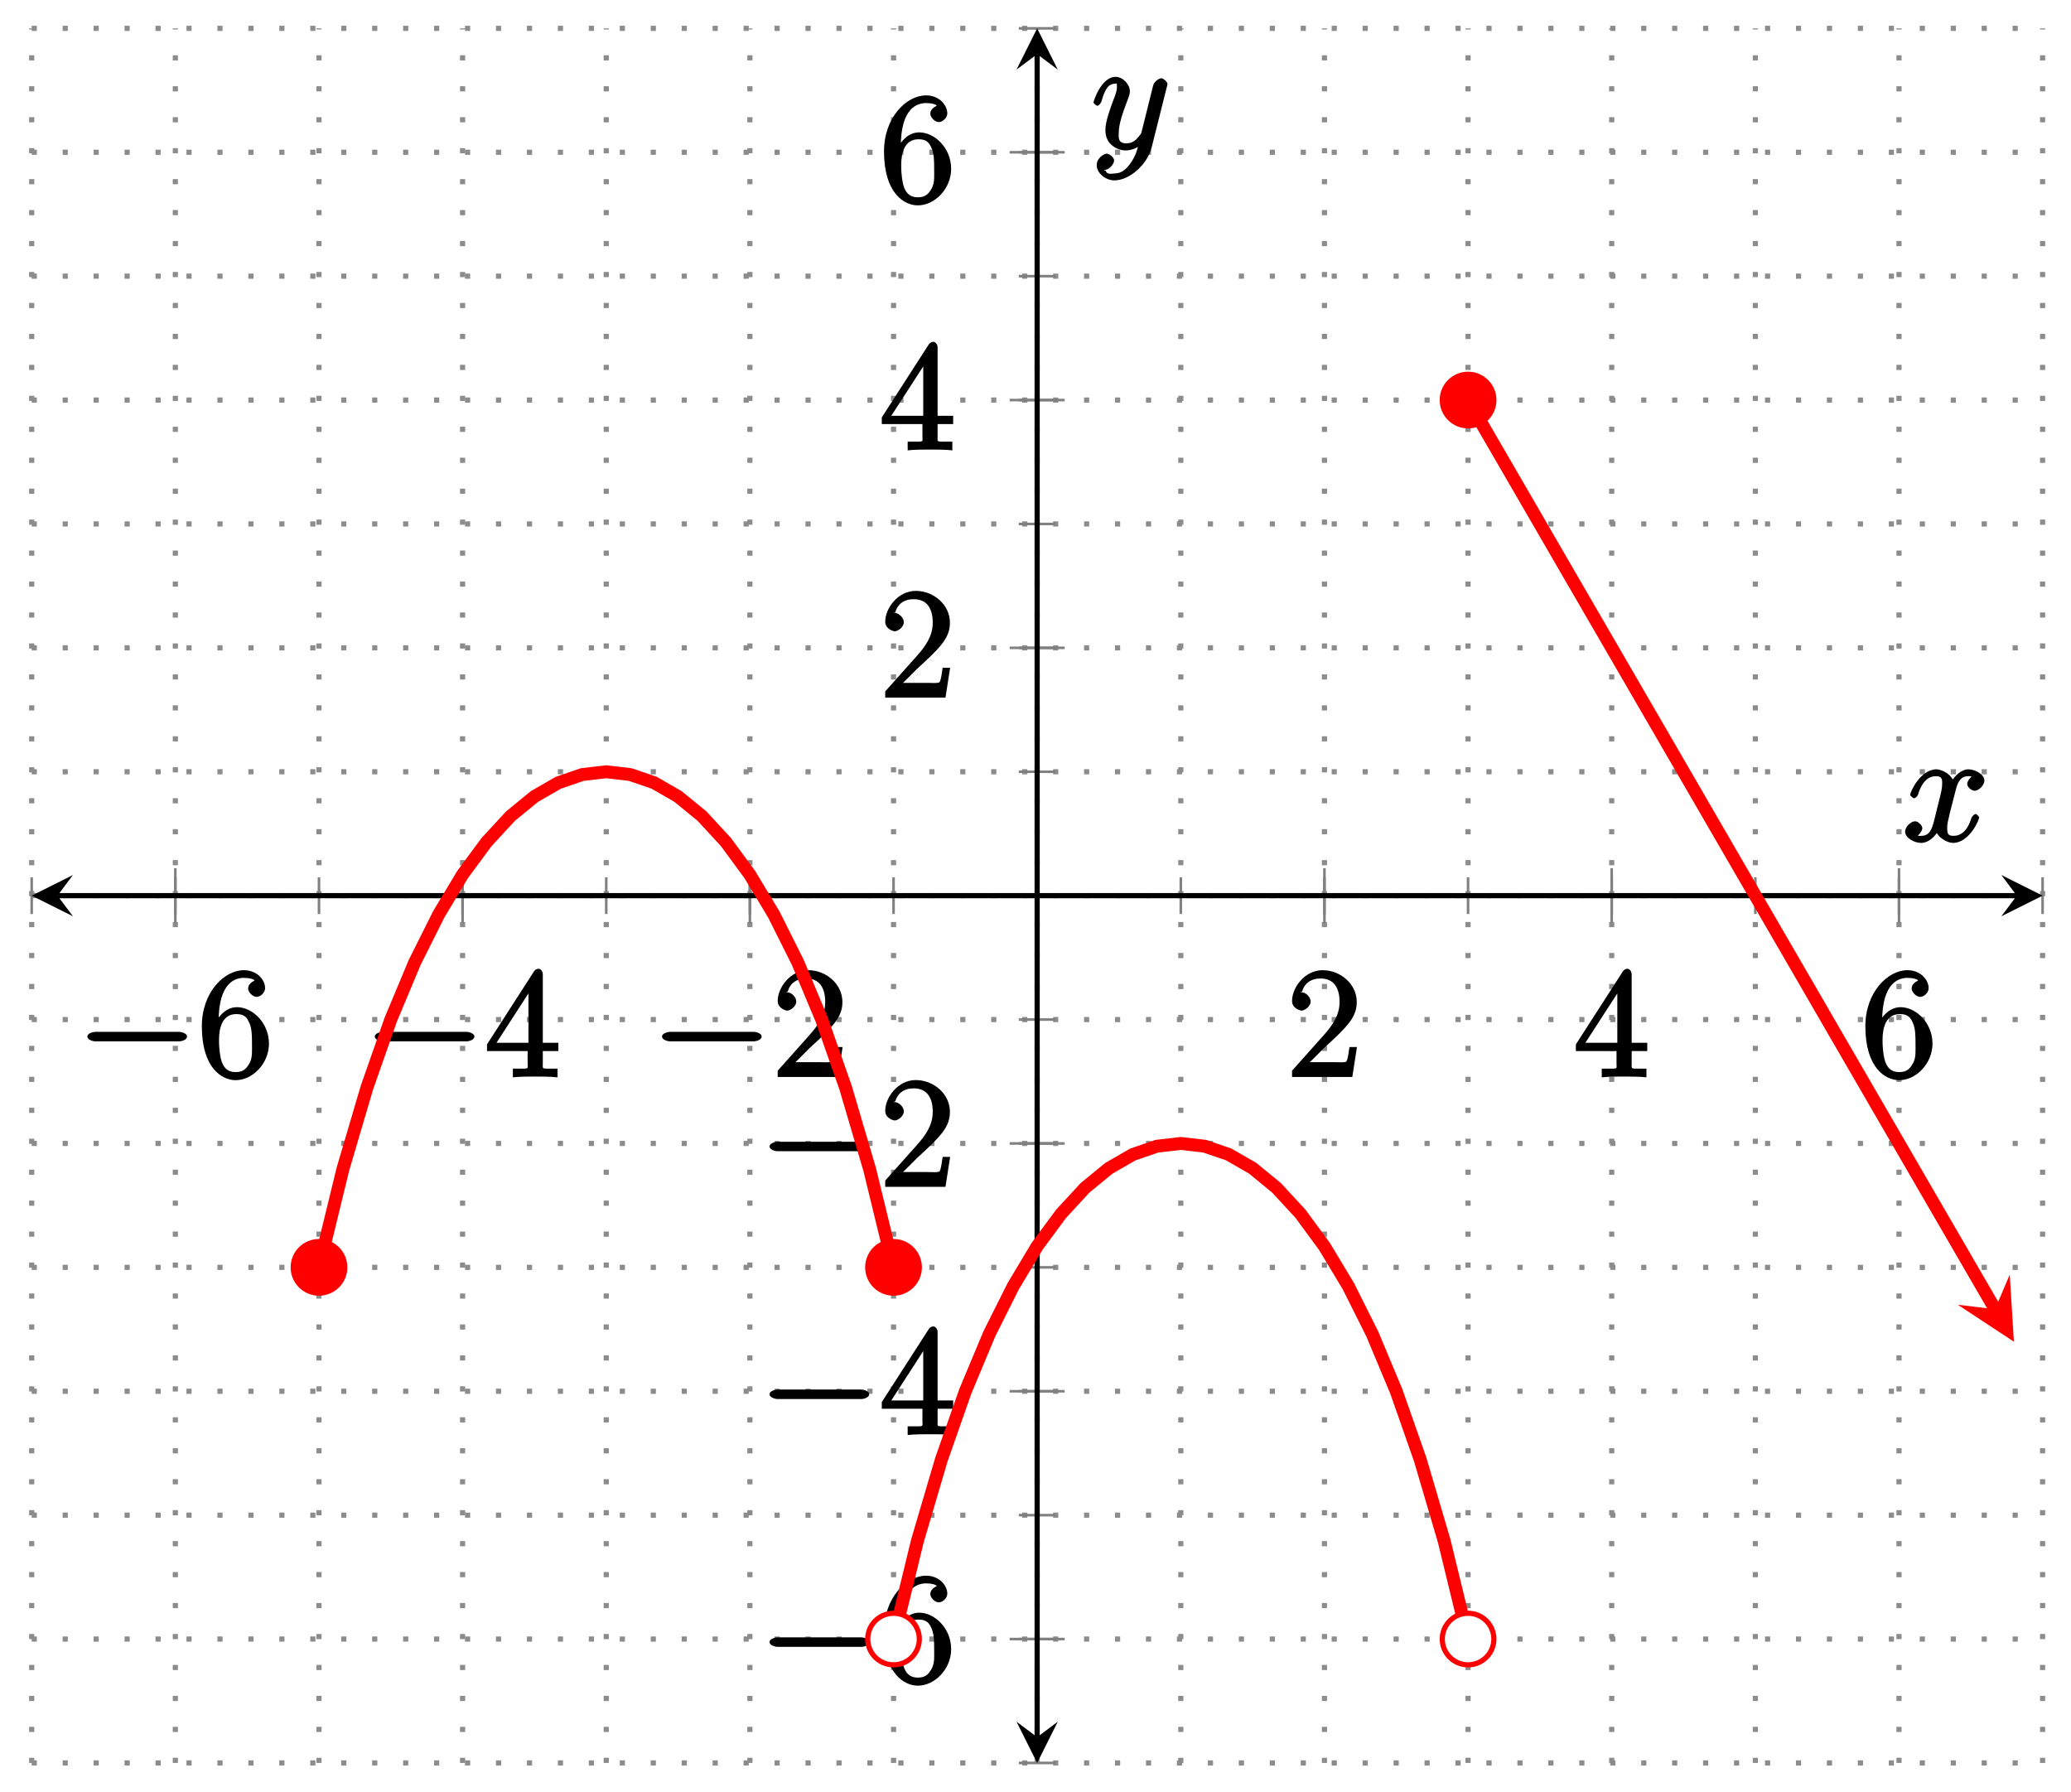
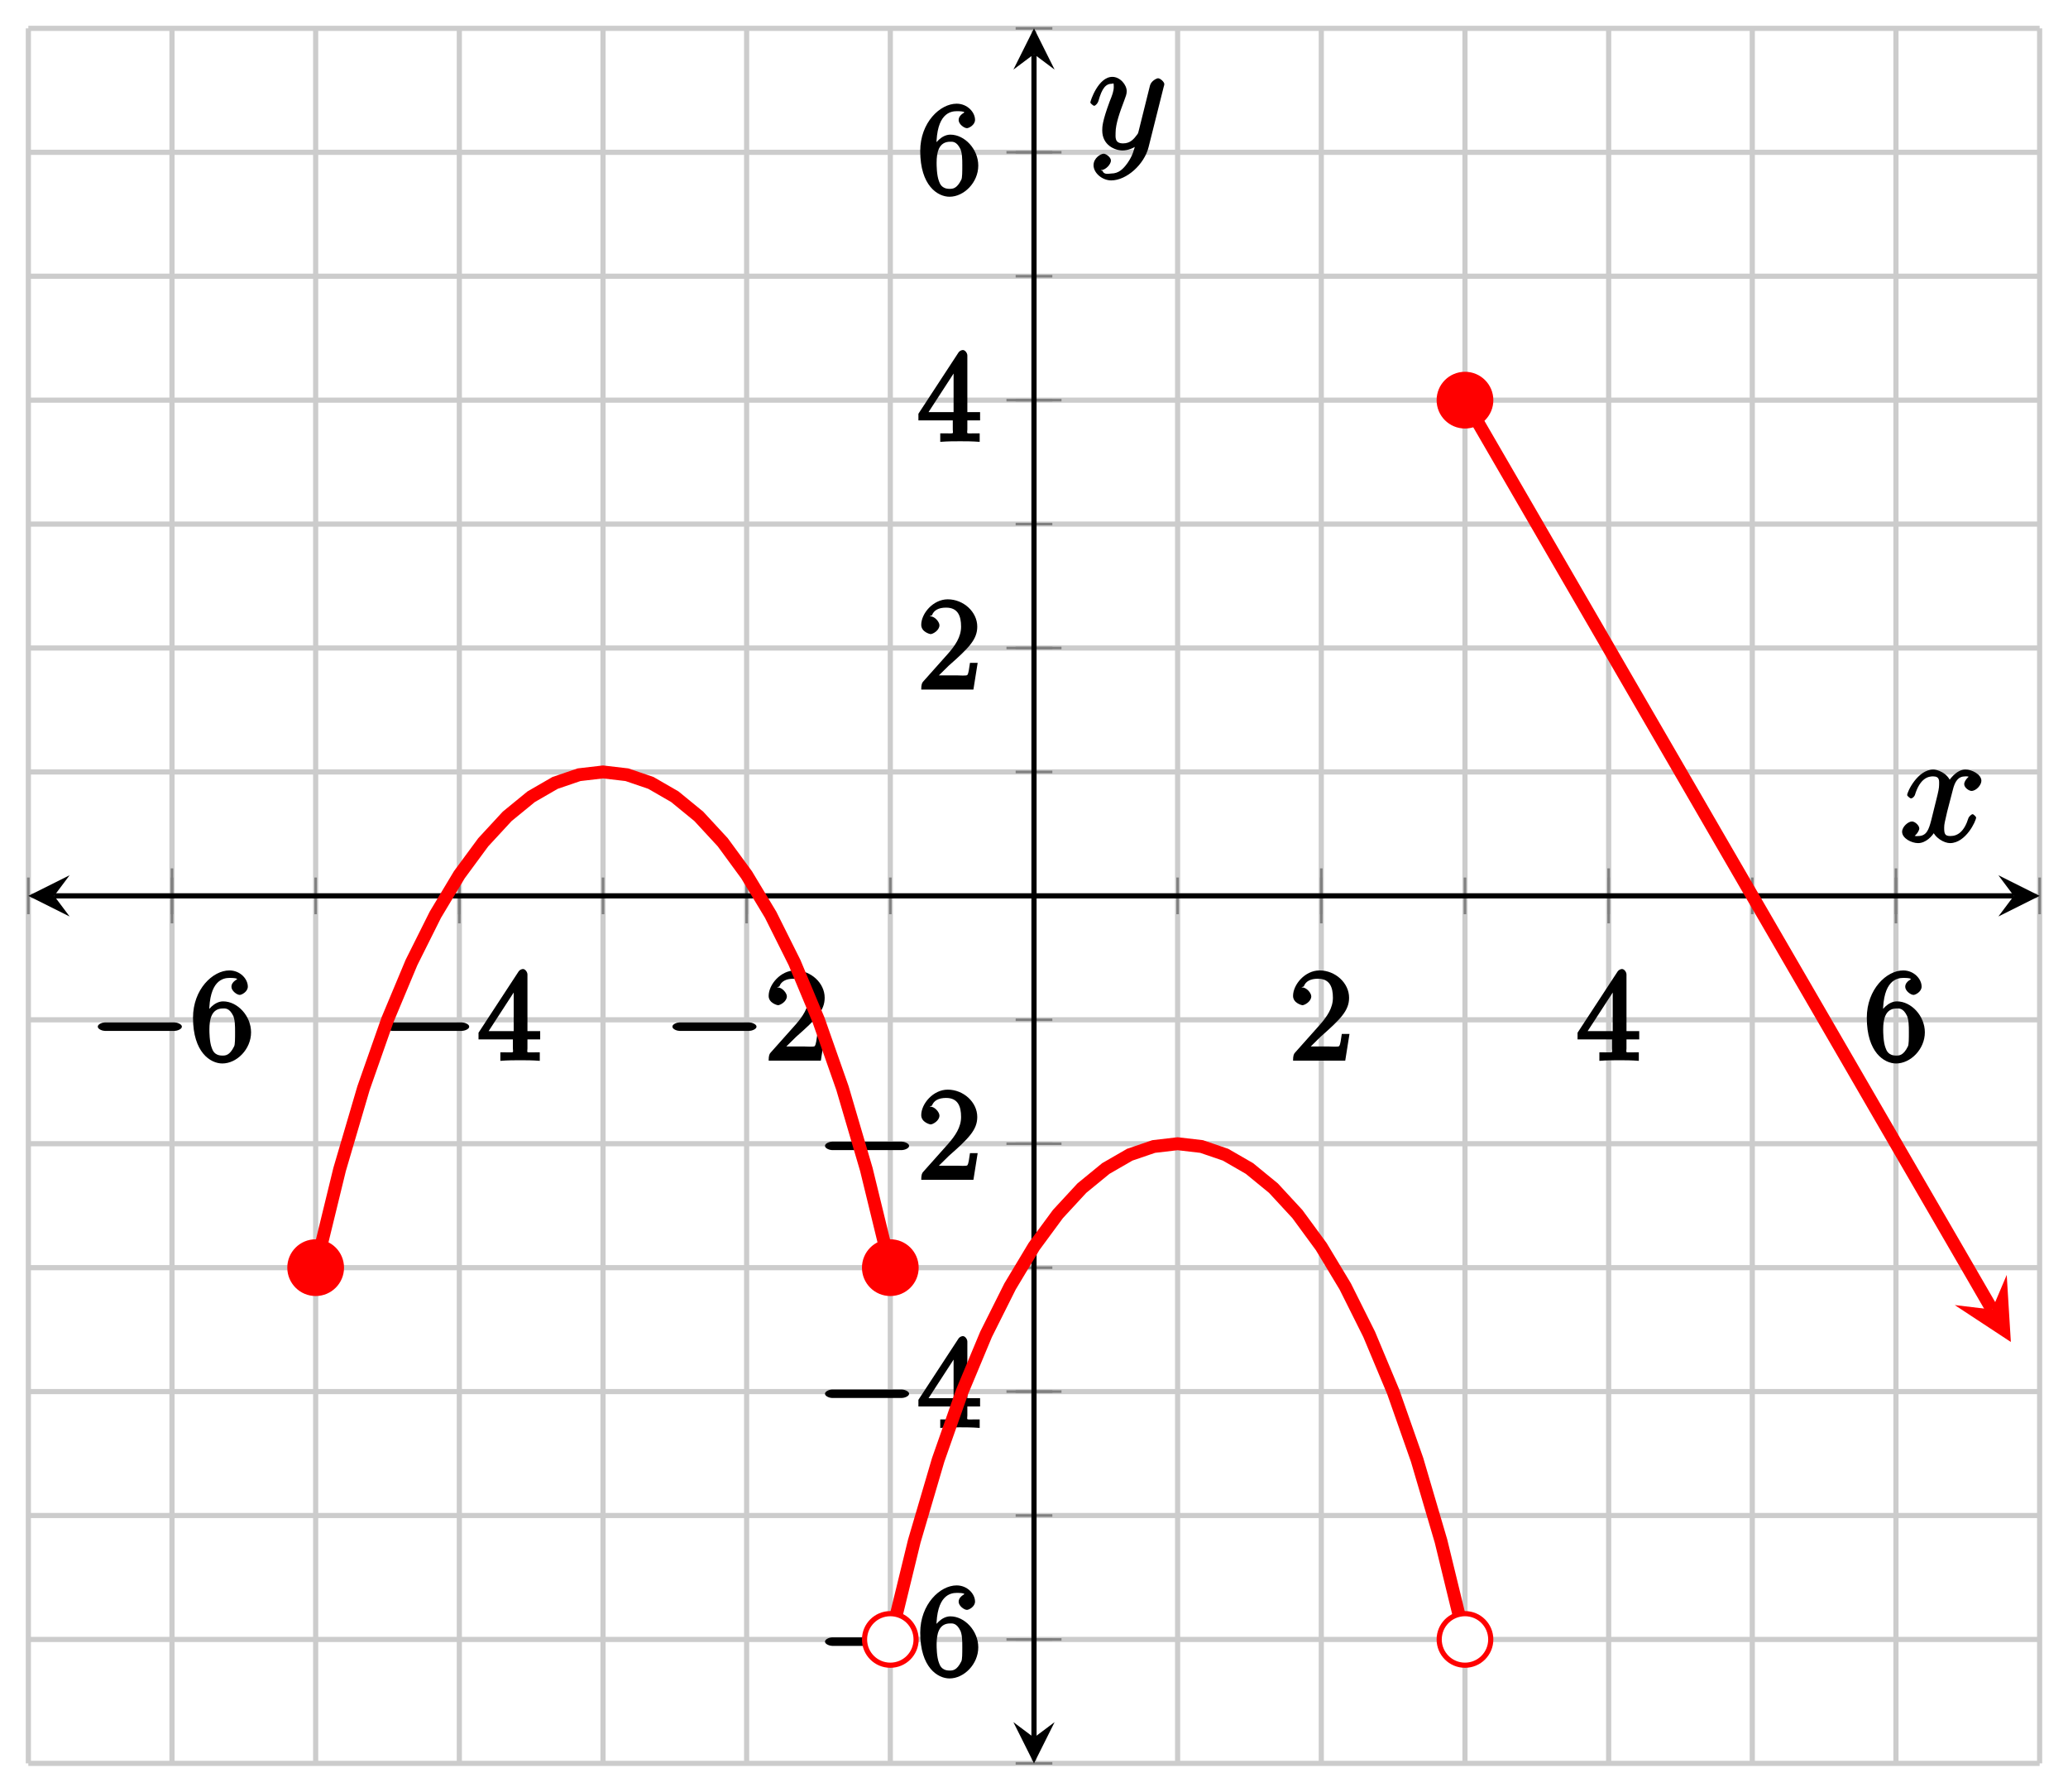
- <svg xmlns="http://www.w3.org/2000/svg" xmlns:xlink="http://www.w3.org/1999/xlink" width="160.05pt" height="138.42pt" viewBox="0 0 160.05 138.42" version="1.1">
+ <svg xmlns="http://www.w3.org/2000/svg" xmlns:xlink="http://www.w3.org/1999/xlink" width="159.79pt" height="138.42pt" viewBox="0 0 159.79 138.42" version="1.1">
  <defs>
    <g>
      <symbol overflow="visible" id="glyph0-0">
        <path style="stroke:none;" d="" />
      </symbol>
      <symbol overflow="visible" id="glyph0-1">
-         <path style="stroke:none;" d="M 7.875 -2.75 C 8.078 -2.75 8.484 -2.875 8.484 -3.125 C 8.484 -3.359 8.078 -3.484 7.875 -3.484 L 1.406 -3.484 C 1.203 -3.484 0.781 -3.359 0.781 -3.125 C 0.781 -2.875 1.203 -2.75 1.406 -2.75 Z M 7.875 -2.75 " />
+         <path style="stroke:none;" d="M 6.562 -2.297 C 6.734 -2.297 7.125 -2.422 7.125 -2.625 C 7.125 -2.828 6.734 -2.953 6.562 -2.953 L 1.172 -2.953 C 1 -2.953 0.625 -2.828 0.625 -2.625 C 0.625 -2.422 1 -2.297 1.172 -2.297 Z M 6.562 -2.297 " />
      </symbol>
      <symbol overflow="visible" id="glyph1-0">
        <path style="stroke:none;" d="" />
      </symbol>
      <symbol overflow="visible" id="glyph1-1">
-         <path style="stroke:none;" d="M 1.625 -4.297 C 1.625 -7.328 2.938 -7.656 3.578 -7.656 C 4.016 -7.656 4.328 -7.562 4.391 -7.469 C 4.531 -7.469 3.906 -7.312 3.906 -6.828 C 3.906 -6.562 4.25 -6.188 4.562 -6.188 C 4.859 -6.188 5.219 -6.516 5.219 -6.859 C 5.219 -7.484 4.609 -8.25 3.578 -8.25 C 2.062 -8.25 0.328 -6.547 0.328 -3.922 C 0.328 -0.641 1.922 0.25 2.938 0.25 C 4.25 0.25 5.516 -1.031 5.516 -2.578 C 5.516 -4.172 4.25 -5.391 3.047 -5.391 C 1.984 -5.391 1.422 -4.312 1.297 -3.984 L 1.625 -3.984 Z M 2.938 -0.375 C 2.188 -0.375 1.984 -0.891 1.875 -1.141 C 1.766 -1.453 1.656 -2.031 1.656 -2.875 C 1.656 -3.812 1.922 -4.859 3 -4.859 C 3.656 -4.859 3.844 -4.547 4.016 -4.141 C 4.203 -3.703 4.203 -3.109 4.203 -2.594 C 4.203 -1.984 4.25 -1.547 4.031 -1.094 C 3.734 -0.531 3.422 -0.375 2.938 -0.375 Z M 2.938 -0.375 " />
+         <path style="stroke:none;" d="M 1.484 -3.422 L 1.484 -3.672 C 1.484 -6.188 2.547 -6.391 3.062 -6.391 C 3.297 -6.391 3.594 -6.375 3.625 -6.312 C 3.781 -6.312 3.203 -6.156 3.203 -5.703 C 3.203 -5.391 3.625 -5.078 3.844 -5.078 C 4 -5.078 4.469 -5.328 4.469 -5.719 C 4.469 -6.312 3.875 -6.969 3.047 -6.969 C 1.766 -6.969 0.234 -5.516 0.234 -3.312 C 0.234 -0.641 1.578 0.219 2.5 0.219 C 3.609 0.219 4.719 -0.875 4.719 -2.188 C 4.719 -3.453 3.672 -4.578 2.562 -4.578 C 1.891 -4.578 1.328 -3.906 1.141 -3.422 Z M 2.5 -0.391 C 1.875 -0.391 1.75 -0.812 1.688 -0.969 C 1.5 -1.438 1.5 -2.234 1.5 -2.406 C 1.5 -3.188 1.656 -4.031 2.547 -4.031 C 2.719 -4.031 3.047 -4.078 3.344 -3.453 L 3.297 -3.562 C 3.484 -3.203 3.484 -2.688 3.484 -2.203 C 3.484 -1.719 3.484 -1.219 3.406 -1.094 C 3.062 -0.391 2.734 -0.391 2.5 -0.391 Z M 2.5 -0.391 " />
      </symbol>
      <symbol overflow="visible" id="glyph1-2">
-         <path style="stroke:none;" d="M 4.469 -7.922 C 4.469 -8.156 4.312 -8.359 4.141 -8.359 C 4.047 -8.359 3.891 -8.312 3.797 -8.172 L 0.156 -2.516 L 0.156 -2 L 3.297 -2 L 3.297 -1.047 C 3.297 -0.609 3.438 -0.641 2.562 -0.641 L 2.156 -0.641 L 2.156 0.031 C 2.609 -0.031 3.547 -0.031 3.891 -0.031 C 4.219 -0.031 5.172 -0.031 5.609 0.031 L 5.609 -0.641 L 5.219 -0.641 C 4.344 -0.641 4.469 -0.609 4.469 -1.047 L 4.469 -2 L 5.672 -2 L 5.672 -2.641 L 4.469 -2.641 Z M 3.359 -7 L 3.359 -2.641 L 0.891 -2.641 L 3.641 -6.891 Z M 3.359 -7 " />
+         <path style="stroke:none;" d="M 2.75 -1.797 L 2.75 -0.938 C 2.75 -0.578 2.906 -0.641 2.172 -0.641 L 1.781 -0.641 L 1.781 0.016 C 2.375 -0.031 2.891 -0.031 3.312 -0.031 C 3.734 -0.031 4.25 -0.031 4.828 0.016 L 4.828 -0.641 L 4.453 -0.641 C 3.719 -0.641 3.875 -0.578 3.875 -0.938 L 3.875 -1.641 L 4.859 -1.641 L 4.859 -2.281 L 3.875 -2.281 L 3.875 -6.656 C 3.875 -6.844 3.703 -7.078 3.531 -7.078 C 3.453 -7.078 3.297 -7.031 3.203 -6.906 L 0.094 -2.156 L 0.094 -1.641 L 2.75 -1.641 Z M 2.984 -2.281 L 0.875 -2.281 L 3.109 -5.719 L 2.812 -5.828 L 2.812 -2.281 Z M 2.984 -2.281 " />
      </symbol>
      <symbol overflow="visible" id="glyph1-3">
-         <path style="stroke:none;" d="M 5.266 -2.312 L 4.859 -2.312 C 4.797 -1.953 4.75 -1.406 4.625 -1.203 C 4.547 -1.094 3.984 -1.141 3.625 -1.141 L 1.406 -1.141 L 1.516 -0.891 C 1.844 -1.156 2.562 -1.922 2.875 -2.219 C 4.703 -3.891 5.422 -4.609 5.422 -5.797 C 5.422 -7.172 4.172 -8.25 2.781 -8.25 C 1.406 -8.25 0.422 -6.906 0.422 -5.875 C 0.422 -5.266 1.109 -5.125 1.141 -5.125 C 1.406 -5.125 1.859 -5.453 1.859 -5.828 C 1.859 -6.172 1.484 -6.547 1.141 -6.547 C 1.047 -6.547 1.016 -6.547 1.203 -6.609 C 1.359 -7.203 1.859 -7.609 2.625 -7.609 C 3.641 -7.609 4.094 -6.891 4.094 -5.797 C 4.094 -4.781 3.562 -4 2.875 -3.234 L 0.422 -0.484 L 0.422 0 L 5.078 0 L 5.438 -2.312 Z M 5.266 -2.312 " />
+         <path style="stroke:none;" d="M 1.391 -0.812 L 2.438 -1.844 C 4 -3.219 4.641 -3.875 4.641 -4.859 C 4.641 -6 3.578 -6.969 2.359 -6.969 C 1.234 -6.969 0.312 -5.875 0.312 -5 C 0.312 -4.438 1 -4.281 1.031 -4.281 C 1.203 -4.281 1.719 -4.562 1.719 -4.969 C 1.719 -5.219 1.359 -5.656 1.016 -5.656 C 0.938 -5.656 0.922 -5.656 1.141 -5.734 C 1.281 -6.125 1.656 -6.328 2.234 -6.328 C 3.141 -6.328 3.391 -5.688 3.391 -4.859 C 3.391 -4.062 2.938 -3.406 2.391 -2.781 L 0.484 -0.641 C 0.375 -0.531 0.312 -0.406 0.312 0 L 4.344 0 L 4.672 -2.062 L 4.078 -2.062 C 4 -1.594 3.984 -1.281 3.875 -1.125 C 3.812 -1.047 3.281 -1.094 3.062 -1.094 L 1.266 -1.094 Z M 1.391 -0.812 " />
      </symbol>
      <symbol overflow="visible" id="glyph2-0">
        <path style="stroke:none;" d="" />
      </symbol>
      <symbol overflow="visible" id="glyph2-1">
        <path style="stroke:none;" d="M 5.672 -5.172 C 5.281 -5.109 4.969 -4.656 4.969 -4.438 C 4.969 -4.141 5.359 -3.906 5.531 -3.906 C 5.891 -3.906 6.297 -4.359 6.297 -4.688 C 6.297 -5.188 5.562 -5.562 5.062 -5.562 C 4.344 -5.562 3.766 -4.703 3.656 -4.469 L 3.984 -4.469 C 3.703 -5.359 2.812 -5.562 2.594 -5.562 C 1.375 -5.562 0.562 -3.844 0.562 -3.578 C 0.562 -3.531 0.781 -3.328 0.859 -3.328 C 0.953 -3.328 1.094 -3.438 1.156 -3.578 C 1.562 -4.922 2.219 -5.031 2.562 -5.031 C 3.094 -5.031 3.031 -4.672 3.031 -4.391 C 3.031 -4.125 2.969 -3.844 2.828 -3.281 L 2.422 -1.641 C 2.234 -0.922 2.062 -0.422 1.422 -0.422 C 1.359 -0.422 1.172 -0.375 0.922 -0.531 L 0.812 -0.281 C 1.25 -0.359 1.5 -0.859 1.5 -1 C 1.5 -1.25 1.156 -1.547 0.938 -1.547 C 0.641 -1.547 0.172 -1.141 0.172 -0.75 C 0.172 -0.25 0.891 0.125 1.406 0.125 C 1.984 0.125 2.5 -0.375 2.75 -0.859 L 2.469 -0.969 C 2.672 -0.266 3.438 0.125 3.875 0.125 C 5.094 0.125 5.891 -1.594 5.891 -1.859 C 5.891 -1.906 5.688 -2.109 5.625 -2.109 C 5.516 -2.109 5.328 -1.906 5.297 -1.812 C 4.969 -0.75 4.453 -0.422 3.906 -0.422 C 3.484 -0.422 3.422 -0.578 3.422 -1.062 C 3.422 -1.328 3.469 -1.516 3.656 -2.312 L 4.078 -3.938 C 4.25 -4.656 4.5 -5.031 5.062 -5.031 C 5.078 -5.031 5.297 -5.062 5.547 -4.906 Z M 5.672 -5.172 " />
      </symbol>
      <symbol overflow="visible" id="glyph2-2">
        <path style="stroke:none;" d="M 3.031 1.094 C 2.703 1.547 2.359 1.906 1.766 1.906 C 1.625 1.906 1.203 2.031 1.109 1.703 C 0.906 1.641 0.969 1.641 0.984 1.641 C 1.344 1.641 1.75 1.188 1.75 0.906 C 1.75 0.641 1.359 0.375 1.188 0.375 C 0.984 0.375 0.406 0.688 0.406 1.266 C 0.406 1.875 1.094 2.438 1.766 2.438 C 2.969 2.438 4.328 1.188 4.656 -0.125 L 5.828 -4.797 C 5.844 -4.859 5.875 -4.922 5.875 -5 C 5.875 -5.172 5.562 -5.453 5.391 -5.453 C 5.281 -5.453 4.859 -5.25 4.766 -4.891 L 3.891 -1.375 C 3.828 -1.156 3.875 -1.25 3.781 -1.109 C 3.531 -0.781 3.266 -0.422 2.688 -0.422 C 2.016 -0.422 2.109 -0.922 2.109 -1.25 C 2.109 -1.922 2.438 -2.844 2.766 -3.703 C 2.891 -4.047 2.969 -4.219 2.969 -4.453 C 2.969 -4.953 2.453 -5.562 1.859 -5.562 C 0.766 -5.562 0.156 -3.688 0.156 -3.578 C 0.156 -3.531 0.375 -3.328 0.453 -3.328 C 0.562 -3.328 0.734 -3.531 0.781 -3.688 C 1.062 -4.703 1.359 -5.031 1.828 -5.031 C 1.938 -5.031 1.969 -5.172 1.969 -4.781 C 1.969 -4.469 1.844 -4.125 1.656 -3.672 C 1.078 -2.109 1.078 -1.703 1.078 -1.422 C 1.078 -0.281 2.062 0.125 2.656 0.125 C 3 0.125 3.531 -0.031 3.844 -0.344 L 3.688 -0.516 C 3.516 0.141 3.438 0.5 3.031 1.094 Z M 3.031 1.094 " />
      </symbol>
    </g>
    <clipPath id="clip1">
      <path d="M 54 74 L 128 74 L 128 136.23 L 54 136.23 Z M 54 74 " />
    </clipPath>
    <clipPath id="clip2">
-       <path d="M 99 16 L 157.855 16 L 157.855 116 L 99 116 Z M 99 16 " />
+       <path d="M 99 16 L 157.598 16 L 157.598 116 L 99 116 Z M 99 16 " />
    </clipPath>
  </defs>
  <g id="surface1">
-     <path style="fill:none;stroke-width:0.399;stroke-linecap:butt;stroke-linejoin:miter;stroke:rgb(54.999%,54.999%,54.999%);stroke-opacity:1;stroke-dasharray:0.399,1.993;stroke-miterlimit:10;" d="M -0.001 -0 L -0.001 134.039 M 11.101 -0 L 11.101 134.039 M 22.202 -0 L 22.202 134.039 M 33.3 -0 L 33.3 134.039 M 44.402 -0 L 44.402 134.039 M 55.503 -0 L 55.503 134.039 M 66.605 -0 L 66.605 134.039 M 77.702 -0 L 77.702 134.039 M 88.804 -0 L 88.804 134.039 M 99.905 -0 L 99.905 134.039 M 111.003 -0 L 111.003 134.039 M 122.105 -0 L 122.105 134.039 M 133.206 -0 L 133.206 134.039 M 144.308 -0 L 144.308 134.039 M 155.405 -0 L 155.405 134.039 " transform="matrix(1,0,0,-1,2.45,136.23)" />
-     <path style="fill:none;stroke-width:0.399;stroke-linecap:butt;stroke-linejoin:miter;stroke:rgb(54.999%,54.999%,54.999%);stroke-opacity:1;stroke-dasharray:0.399,1.993;stroke-miterlimit:10;" d="M -0.001 -0 L 155.405 -0 M -0.001 9.574 L 155.405 9.574 M -0.001 19.148 L 155.405 19.148 M -0.001 28.722 L 155.405 28.722 M -0.001 38.296 L 155.405 38.296 M -0.001 47.871 L 155.405 47.871 M -0.001 57.445 L 155.405 57.445 M -0.001 67.019 L 155.405 67.019 M -0.001 76.593 L 155.405 76.593 M -0.001 86.168 L 155.405 86.168 M -0.001 95.742 L 155.405 95.742 M -0.001 105.316 L 155.405 105.316 M -0.001 114.89 L 155.405 114.89 M -0.001 124.464 L 155.405 124.464 M -0.001 134.039 L 155.405 134.039 " transform="matrix(1,0,0,-1,2.45,136.23)" />
-     <path style="fill:none;stroke-width:0.199;stroke-linecap:butt;stroke-linejoin:miter;stroke:rgb(50%,50%,50%);stroke-opacity:1;stroke-miterlimit:10;" d="M -0.001 65.601 L -0.001 68.437 M 11.101 65.601 L 11.101 68.437 M 22.202 65.601 L 22.202 68.437 M 33.3 65.601 L 33.3 68.437 M 44.402 65.601 L 44.402 68.437 M 55.503 65.601 L 55.503 68.437 M 66.605 65.601 L 66.605 68.437 M 77.702 65.601 L 77.702 68.437 M 88.804 65.601 L 88.804 68.437 M 99.905 65.601 L 99.905 68.437 M 111.003 65.601 L 111.003 68.437 M 122.105 65.601 L 122.105 68.437 M 133.206 65.601 L 133.206 68.437 M 144.308 65.601 L 144.308 68.437 M 155.405 65.601 L 155.405 68.437 " transform="matrix(1,0,0,-1,2.45,136.23)" />
-     <path style="fill:none;stroke-width:0.199;stroke-linecap:butt;stroke-linejoin:miter;stroke:rgb(50%,50%,50%);stroke-opacity:1;stroke-miterlimit:10;" d="M 11.101 64.894 L 11.101 69.144 M 33.3 64.894 L 33.3 69.144 M 55.503 64.894 L 55.503 69.144 M 99.905 64.894 L 99.905 69.144 M 122.105 64.894 L 122.105 69.144 M 144.308 64.894 L 144.308 69.144 " transform="matrix(1,0,0,-1,2.45,136.23)" />
-     <path style="fill:none;stroke-width:0.199;stroke-linecap:butt;stroke-linejoin:miter;stroke:rgb(50%,50%,50%);stroke-opacity:1;stroke-miterlimit:10;" d="M 76.284 -0 L 79.12 -0 M 76.284 9.574 L 79.12 9.574 M 76.284 19.148 L 79.12 19.148 M 76.284 28.722 L 79.12 28.722 M 76.284 38.296 L 79.12 38.296 M 76.284 47.871 L 79.12 47.871 M 76.284 57.445 L 79.12 57.445 M 76.284 67.019 L 79.12 67.019 M 76.284 76.593 L 79.12 76.593 M 76.284 86.168 L 79.12 86.168 M 76.284 95.742 L 79.12 95.742 M 76.284 105.316 L 79.12 105.316 M 76.284 114.89 L 79.12 114.89 M 76.284 124.464 L 79.12 124.464 M 76.284 134.039 L 79.12 134.039 " transform="matrix(1,0,0,-1,2.45,136.23)" />
-     <path style="fill:none;stroke-width:0.199;stroke-linecap:butt;stroke-linejoin:miter;stroke:rgb(50%,50%,50%);stroke-opacity:1;stroke-miterlimit:10;" d="M 75.577 9.574 L 79.831 9.574 M 75.577 28.722 L 79.831 28.722 M 75.577 47.871 L 79.831 47.871 M 75.577 86.168 L 79.831 86.168 M 75.577 105.316 L 79.831 105.316 M 75.577 124.464 L 79.831 124.464 " transform="matrix(1,0,0,-1,2.45,136.23)" />
-     <path style="fill:none;stroke-width:0.399;stroke-linecap:butt;stroke-linejoin:miter;stroke:rgb(0%,0%,0%);stroke-opacity:1;stroke-miterlimit:10;" d="M 1.991 67.019 L 153.413 67.019 " transform="matrix(1,0,0,-1,2.45,136.23)" />
-     <path style=" stroke:none;fill-rule:nonzero;fill:rgb(0%,0%,0%);fill-opacity:1;" d="M 2.449 69.211 L 5.637 70.805 L 4.441 69.211 L 5.637 67.617 " />
-     <path style=" stroke:none;fill-rule:nonzero;fill:rgb(0%,0%,0%);fill-opacity:1;" d="M 157.855 69.211 L 154.668 67.617 L 155.863 69.211 L 154.668 70.805 " />
-     <path style="fill:none;stroke-width:0.399;stroke-linecap:butt;stroke-linejoin:miter;stroke:rgb(0%,0%,0%);stroke-opacity:1;stroke-miterlimit:10;" d="M 77.702 1.992 L 77.702 132.046 " transform="matrix(1,0,0,-1,2.45,136.23)" />
-     <path style=" stroke:none;fill-rule:nonzero;fill:rgb(0%,0%,0%);fill-opacity:1;" d="M 80.152 136.23 L 81.746 133.043 L 80.152 134.238 L 78.559 133.043 " />
-     <path style=" stroke:none;fill-rule:nonzero;fill:rgb(0%,0%,0%);fill-opacity:1;" d="M 80.152 2.191 L 78.559 5.379 L 80.152 4.184 L 81.746 5.379 " />
+     <path style="fill:none;stroke-width:0.399;stroke-linecap:butt;stroke-linejoin:miter;stroke:rgb(79.999%,79.999%,79.999%);stroke-opacity:1;stroke-miterlimit:10;" d="M 0.001 -0 L 0.001 134.039 M 11.099 -0 L 11.099 134.039 M 22.201 -0 L 22.201 134.039 M 33.302 -0 L 33.302 134.039 M 44.404 -0 L 44.404 134.039 M 55.501 -0 L 55.501 134.039 M 66.603 -0 L 66.603 134.039 M 77.705 -0 L 77.705 134.039 M 88.802 -0 L 88.802 134.039 M 99.904 -0 L 99.904 134.039 M 111.005 -0 L 111.005 134.039 M 122.107 -0 L 122.107 134.039 M 133.205 -0 L 133.205 134.039 M 144.306 -0 L 144.306 134.039 M 155.408 -0 L 155.408 134.039 " transform="matrix(1,0,0,-1,2.19,136.23)" />
+     <path style="fill:none;stroke-width:0.399;stroke-linecap:butt;stroke-linejoin:miter;stroke:rgb(79.999%,79.999%,79.999%);stroke-opacity:1;stroke-miterlimit:10;" d="M 0.001 -0 L 155.408 -0 M 0.001 9.574 L 155.408 9.574 M 0.001 19.148 L 155.408 19.148 M 0.001 28.722 L 155.408 28.722 M 0.001 38.296 L 155.408 38.296 M 0.001 47.871 L 155.408 47.871 M 0.001 57.445 L 155.408 57.445 M 0.001 67.019 L 155.408 67.019 M 0.001 76.593 L 155.408 76.593 M 0.001 86.168 L 155.408 86.168 M 0.001 95.742 L 155.408 95.742 M 0.001 105.316 L 155.408 105.316 M 0.001 114.89 L 155.408 114.89 M 0.001 124.464 L 155.408 124.464 M 0.001 134.039 L 155.408 134.039 " transform="matrix(1,0,0,-1,2.19,136.23)" />
+     <path style="fill:none;stroke-width:0.199;stroke-linecap:butt;stroke-linejoin:miter;stroke:rgb(50%,50%,50%);stroke-opacity:1;stroke-miterlimit:10;" d="M 0.001 65.601 L 0.001 68.437 M 11.099 65.601 L 11.099 68.437 M 22.201 65.601 L 22.201 68.437 M 33.302 65.601 L 33.302 68.437 M 44.404 65.601 L 44.404 68.437 M 55.501 65.601 L 55.501 68.437 M 66.603 65.601 L 66.603 68.437 M 77.705 65.601 L 77.705 68.437 M 88.802 65.601 L 88.802 68.437 M 99.904 65.601 L 99.904 68.437 M 111.005 65.601 L 111.005 68.437 M 122.107 65.601 L 122.107 68.437 M 133.205 65.601 L 133.205 68.437 M 144.306 65.601 L 144.306 68.437 M 155.408 65.601 L 155.408 68.437 " transform="matrix(1,0,0,-1,2.19,136.23)" />
+     <path style="fill:none;stroke-width:0.199;stroke-linecap:butt;stroke-linejoin:miter;stroke:rgb(50%,50%,50%);stroke-opacity:1;stroke-miterlimit:10;" d="M 11.099 64.894 L 11.099 69.144 M 33.302 64.894 L 33.302 69.144 M 55.501 64.894 L 55.501 69.144 M 99.904 64.894 L 99.904 69.144 M 122.107 64.894 L 122.107 69.144 M 144.306 64.894 L 144.306 69.144 " transform="matrix(1,0,0,-1,2.19,136.23)" />
+     <path style="fill:none;stroke-width:0.199;stroke-linecap:butt;stroke-linejoin:miter;stroke:rgb(50%,50%,50%);stroke-opacity:1;stroke-miterlimit:10;" d="M 76.287 -0 L 79.123 -0 M 76.287 9.574 L 79.123 9.574 M 76.287 19.148 L 79.123 19.148 M 76.287 28.722 L 79.123 28.722 M 76.287 38.296 L 79.123 38.296 M 76.287 47.871 L 79.123 47.871 M 76.287 57.445 L 79.123 57.445 M 76.287 67.019 L 79.123 67.019 M 76.287 76.593 L 79.123 76.593 M 76.287 86.168 L 79.123 86.168 M 76.287 95.742 L 79.123 95.742 M 76.287 105.316 L 79.123 105.316 M 76.287 114.89 L 79.123 114.89 M 76.287 124.464 L 79.123 124.464 M 76.287 134.039 L 79.123 134.039 " transform="matrix(1,0,0,-1,2.19,136.23)" />
+     <path style="fill:none;stroke-width:0.199;stroke-linecap:butt;stroke-linejoin:miter;stroke:rgb(50%,50%,50%);stroke-opacity:1;stroke-miterlimit:10;" d="M 75.576 9.574 L 79.83 9.574 M 75.576 28.722 L 79.83 28.722 M 75.576 47.871 L 79.83 47.871 M 75.576 86.168 L 79.83 86.168 M 75.576 105.316 L 79.83 105.316 M 75.576 124.464 L 79.83 124.464 " transform="matrix(1,0,0,-1,2.19,136.23)" />
+     <path style="fill:none;stroke-width:0.399;stroke-linecap:butt;stroke-linejoin:miter;stroke:rgb(0%,0%,0%);stroke-opacity:1;stroke-miterlimit:10;" d="M 1.994 67.019 L 153.415 67.019 " transform="matrix(1,0,0,-1,2.19,136.23)" />
+     <path style=" stroke:none;fill-rule:nonzero;fill:rgb(0%,0%,0%);fill-opacity:1;" d="M 2.191 69.211 L 5.379 70.805 L 4.184 69.211 L 5.379 67.617 " />
+     <path style=" stroke:none;fill-rule:nonzero;fill:rgb(0%,0%,0%);fill-opacity:1;" d="M 157.598 69.211 L 154.41 67.617 L 155.605 69.211 L 154.41 70.805 " />
+     <path style="fill:none;stroke-width:0.399;stroke-linecap:butt;stroke-linejoin:miter;stroke:rgb(0%,0%,0%);stroke-opacity:1;stroke-miterlimit:10;" d="M 77.705 1.992 L 77.705 132.046 " transform="matrix(1,0,0,-1,2.19,136.23)" />
+     <path style=" stroke:none;fill-rule:nonzero;fill:rgb(0%,0%,0%);fill-opacity:1;" d="M 79.895 136.23 L 81.488 133.043 L 79.895 134.238 L 78.301 133.043 " />
+     <path style=" stroke:none;fill-rule:nonzero;fill:rgb(0%,0%,0%);fill-opacity:1;" d="M 79.895 2.191 L 78.301 5.379 L 79.895 4.184 L 81.488 5.379 " />
    <g style="fill:rgb(0%,0%,0%);fill-opacity:1;">
-       <use xlink:href="#glyph0-1" x="5.97" y="83.22" />
+       <use xlink:href="#glyph0-1" x="6.93" y="81.94" />
    </g>
    <g style="fill:rgb(0%,0%,0%);fill-opacity:1;">
-       <use xlink:href="#glyph1-1" x="15.27" y="83.22" />
+       <use xlink:href="#glyph1-1" x="14.68" y="81.94" />
    </g>
    <g style="fill:rgb(0%,0%,0%);fill-opacity:1;">
-       <use xlink:href="#glyph0-1" x="28.18" y="83.22" />
+       <use xlink:href="#glyph0-1" x="29.13" y="81.94" />
    </g>
    <g style="fill:rgb(0%,0%,0%);fill-opacity:1;">
-       <use xlink:href="#glyph1-2" x="37.48" y="83.22" />
+       <use xlink:href="#glyph1-2" x="36.88" y="81.94" />
    </g>
    <g style="fill:rgb(0%,0%,0%);fill-opacity:1;">
-       <use xlink:href="#glyph0-1" x="50.38" y="83.22" />
+       <use xlink:href="#glyph0-1" x="51.33" y="81.94" />
    </g>
    <g style="fill:rgb(0%,0%,0%);fill-opacity:1;">
-       <use xlink:href="#glyph1-3" x="59.68" y="83.22" />
+       <use xlink:href="#glyph1-3" x="59.08" y="81.94" />
    </g>
    <g style="fill:rgb(0%,0%,0%);fill-opacity:1;">
-       <use xlink:href="#glyph1-3" x="99.43" y="83.22" />
+       <use xlink:href="#glyph1-3" x="99.6" y="81.94" />
    </g>
    <g style="fill:rgb(0%,0%,0%);fill-opacity:1;">
-       <use xlink:href="#glyph1-2" x="121.63" y="83.22" />
+       <use xlink:href="#glyph1-2" x="121.8" y="81.94" />
    </g>
    <g style="fill:rgb(0%,0%,0%);fill-opacity:1;">
-       <use xlink:href="#glyph1-1" x="143.83" y="83.22" />
+       <use xlink:href="#glyph1-1" x="144.01" y="81.94" />
    </g>
    <g style="fill:rgb(0%,0%,0%);fill-opacity:1;">
-       <use xlink:href="#glyph0-1" x="58.69" y="130.01" />
+       <use xlink:href="#glyph0-1" x="63.12" y="129.45" />
    </g>
    <g style="fill:rgb(0%,0%,0%);fill-opacity:1;">
-       <use xlink:href="#glyph1-1" x="67.99" y="130.01" />
+       <use xlink:href="#glyph1-1" x="70.87" y="129.45" />
    </g>
    <g style="fill:rgb(0%,0%,0%);fill-opacity:1;">
-       <use xlink:href="#glyph0-1" x="58.69" y="110.86" />
+       <use xlink:href="#glyph0-1" x="63.12" y="110.3" />
    </g>
    <g style="fill:rgb(0%,0%,0%);fill-opacity:1;">
-       <use xlink:href="#glyph1-2" x="67.99" y="110.86" />
+       <use xlink:href="#glyph1-2" x="70.87" y="110.3" />
    </g>
    <g style="fill:rgb(0%,0%,0%);fill-opacity:1;">
-       <use xlink:href="#glyph0-1" x="58.69" y="91.71" />
+       <use xlink:href="#glyph0-1" x="63.12" y="91.15" />
    </g>
    <g style="fill:rgb(0%,0%,0%);fill-opacity:1;">
-       <use xlink:href="#glyph1-3" x="67.99" y="91.71" />
+       <use xlink:href="#glyph1-3" x="70.87" y="91.15" />
    </g>
    <g style="fill:rgb(0%,0%,0%);fill-opacity:1;">
-       <use xlink:href="#glyph1-3" x="67.99" y="53.91" />
+       <use xlink:href="#glyph1-3" x="70.87" y="53.27" />
    </g>
    <g style="fill:rgb(0%,0%,0%);fill-opacity:1;">
-       <use xlink:href="#glyph1-2" x="67.99" y="34.77" />
+       <use xlink:href="#glyph1-2" x="70.87" y="34.12" />
    </g>
    <g style="fill:rgb(0%,0%,0%);fill-opacity:1;">
-       <use xlink:href="#glyph1-1" x="67.99" y="15.62" />
+       <use xlink:href="#glyph1-1" x="70.87" y="14.98" />
    </g>
-     <path style="fill:none;stroke-width:0.996;stroke-linecap:butt;stroke-linejoin:miter;stroke:rgb(100%,0%,0%);stroke-opacity:1;stroke-miterlimit:10;" d="M 22.202 38.296 L 24.05 45.886 L 25.902 52.171 L 27.749 57.441 L 29.601 61.867 L 31.452 65.566 L 33.3 68.652 L 35.152 71.16 L 37.003 73.164 L 38.851 74.679 L 40.702 75.746 L 42.55 76.378 L 44.402 76.593 L 46.253 76.378 L 48.101 75.746 L 49.952 74.679 L 51.804 73.164 L 53.652 71.16 L 55.503 68.64 L 57.351 65.566 L 59.202 61.867 L 61.054 57.441 L 62.902 52.171 L 64.753 45.886 L 66.601 38.296 " transform="matrix(1,0,0,-1,2.45,136.23)" />
+     <path style="fill:none;stroke-width:0.996;stroke-linecap:butt;stroke-linejoin:miter;stroke:rgb(100%,0%,0%);stroke-opacity:1;stroke-miterlimit:10;" d="M 22.201 38.296 L 24.052 45.886 L 25.9 52.171 L 27.751 57.441 L 29.603 61.867 L 31.451 65.566 L 33.302 68.652 L 35.15 71.16 L 37.001 73.164 L 38.853 74.679 L 40.701 75.746 L 42.552 76.378 L 44.404 76.593 L 46.251 76.378 L 48.103 75.746 L 49.951 74.679 L 51.802 73.164 L 53.654 71.16 L 55.501 68.64 L 57.353 65.566 L 59.201 61.867 L 61.052 57.441 L 62.904 52.171 L 64.751 45.886 L 66.603 38.296 " transform="matrix(1,0,0,-1,2.19,136.23)" />
    <g clip-path="url(#clip1)" clip-rule="nonzero">
-       <path style="fill:none;stroke-width:0.996;stroke-linecap:butt;stroke-linejoin:miter;stroke:rgb(100%,0%,0%);stroke-opacity:1;stroke-miterlimit:10;" d="M 66.605 9.574 L 68.452 17.168 L 70.304 23.449 L 72.152 28.718 L 74.003 33.144 L 75.855 36.843 L 77.702 39.929 L 79.554 42.437 L 81.402 44.441 L 83.253 45.957 L 85.105 47.023 L 86.952 47.656 L 88.804 47.871 L 90.655 47.656 L 92.503 47.023 L 94.355 45.957 L 96.202 44.441 L 98.054 42.437 L 99.905 39.917 L 101.753 36.843 L 103.605 33.144 L 105.456 28.718 L 107.304 23.449 L 109.155 17.168 L 111.003 9.574 " transform="matrix(1,0,0,-1,2.45,136.23)" />
+       <path style="fill:none;stroke-width:0.996;stroke-linecap:butt;stroke-linejoin:miter;stroke:rgb(100%,0%,0%);stroke-opacity:1;stroke-miterlimit:10;" d="M 66.603 9.574 L 68.455 17.168 L 70.302 23.449 L 72.154 28.718 L 74.001 33.144 L 75.853 36.843 L 77.705 39.929 L 79.552 42.437 L 81.404 44.441 L 83.255 45.957 L 85.103 47.023 L 86.955 47.656 L 88.802 47.871 L 90.654 47.656 L 92.505 47.023 L 94.353 45.957 L 96.205 44.441 L 98.056 42.437 L 99.904 39.917 L 101.755 36.843 L 103.603 33.144 L 105.455 28.718 L 107.306 23.449 L 109.154 17.168 L 111.005 9.574 " transform="matrix(1,0,0,-1,2.19,136.23)" />
    </g>
    <g clip-path="url(#clip2)" clip-rule="nonzero">
-       <path style="fill:none;stroke-width:0.996;stroke-linecap:butt;stroke-linejoin:miter;stroke:rgb(100%,0%,0%);stroke-opacity:1;stroke-miterlimit:10;" d="M 111.003 105.316 L 116.277 96.222 L 118.034 93.187 L 128.581 75 L 130.339 71.964 L 137.37 59.839 L 139.124 56.808 L 140.882 53.777 L 142.64 50.742 L 151.429 35.585 L 151.73 35.062 " transform="matrix(1,0,0,-1,2.45,136.23)" />
+       <path style="fill:none;stroke-width:0.996;stroke-linecap:butt;stroke-linejoin:miter;stroke:rgb(100%,0%,0%);stroke-opacity:1;stroke-miterlimit:10;" d="M 111.005 105.316 L 116.279 96.222 L 118.037 93.187 L 121.552 87.125 L 123.306 84.093 L 128.58 75 L 130.337 71.964 L 140.884 53.777 L 142.642 50.742 L 149.673 38.617 L 151.427 35.585 L 151.732 35.062 " transform="matrix(1,0,0,-1,2.19,136.23)" />
    </g>
-     <path style=" stroke:none;fill-rule:nonzero;fill:rgb(100%,0%,0%);fill-opacity:1;" d="M 155.637 103.676 L 155.316 98.496 L 154.18 101.168 L 151.301 100.824 " />
-     <path style="fill-rule:nonzero;fill:rgb(100%,0%,0%);fill-opacity:1;stroke-width:0.399;stroke-linecap:butt;stroke-linejoin:miter;stroke:rgb(100%,0%,0%);stroke-opacity:1;stroke-miterlimit:10;" d="M 24.195 38.296 C 24.195 39.398 23.3 40.289 22.202 40.289 C 21.101 40.289 20.21 39.398 20.21 38.296 C 20.21 37.195 21.101 36.304 22.202 36.304 C 23.3 36.304 24.195 37.195 24.195 38.296 Z M 24.195 38.296 " transform="matrix(1,0,0,-1,2.45,136.23)" />
-     <path style="fill-rule:nonzero;fill:rgb(100%,0%,0%);fill-opacity:1;stroke-width:0.399;stroke-linecap:butt;stroke-linejoin:miter;stroke:rgb(100%,0%,0%);stroke-opacity:1;stroke-miterlimit:10;" d="M 68.597 38.296 C 68.597 39.398 67.702 40.289 66.605 40.289 C 65.503 40.289 64.609 39.398 64.609 38.296 C 64.609 37.195 65.503 36.304 66.605 36.304 C 67.702 36.304 68.597 37.195 68.597 38.296 Z M 68.597 38.296 " transform="matrix(1,0,0,-1,2.45,136.23)" />
-     <path style="fill-rule:nonzero;fill:rgb(100%,0%,0%);fill-opacity:1;stroke-width:0.399;stroke-linecap:butt;stroke-linejoin:miter;stroke:rgb(100%,0%,0%);stroke-opacity:1;stroke-miterlimit:10;" d="M 112.999 105.316 C 112.999 106.418 112.105 107.308 111.003 107.308 C 109.905 107.308 109.011 106.418 109.011 105.316 C 109.011 104.214 109.905 103.324 111.003 103.324 C 112.105 103.324 112.999 104.214 112.999 105.316 Z M 112.999 105.316 " transform="matrix(1,0,0,-1,2.45,136.23)" />
-     <path style="fill-rule:nonzero;fill:rgb(100%,100%,100%);fill-opacity:1;stroke-width:0.399;stroke-linecap:butt;stroke-linejoin:miter;stroke:rgb(100%,0%,0%);stroke-opacity:1;stroke-miterlimit:10;" d="M 68.597 9.574 C 68.597 10.675 67.702 11.566 66.605 11.566 C 65.503 11.566 64.609 10.675 64.609 9.574 C 64.609 8.472 65.503 7.582 66.605 7.582 C 67.702 7.582 68.597 8.472 68.597 9.574 Z M 68.597 9.574 " transform="matrix(1,0,0,-1,2.45,136.23)" />
-     <path style="fill-rule:nonzero;fill:rgb(100%,100%,100%);fill-opacity:1;stroke-width:0.399;stroke-linecap:butt;stroke-linejoin:miter;stroke:rgb(100%,0%,0%);stroke-opacity:1;stroke-miterlimit:10;" d="M 112.999 9.574 C 112.999 10.675 112.105 11.566 111.003 11.566 C 109.905 11.566 109.011 10.675 109.011 9.574 C 109.011 8.472 109.905 7.582 111.003 7.582 C 112.105 7.582 112.999 8.472 112.999 9.574 Z M 112.999 9.574 " transform="matrix(1,0,0,-1,2.45,136.23)" />
+     <path style=" stroke:none;fill-rule:nonzero;fill:rgb(100%,0%,0%);fill-opacity:1;" d="M 155.375 103.676 L 155.055 98.496 L 153.922 101.168 L 151.039 100.824 " />
+     <path style="fill-rule:nonzero;fill:rgb(100%,0%,0%);fill-opacity:1;stroke-width:0.399;stroke-linecap:butt;stroke-linejoin:miter;stroke:rgb(100%,0%,0%);stroke-opacity:1;stroke-miterlimit:10;" d="M 24.193 38.296 C 24.193 39.398 23.302 40.289 22.201 40.289 C 21.099 40.289 20.208 39.398 20.208 38.296 C 20.208 37.195 21.099 36.304 22.201 36.304 C 23.302 36.304 24.193 37.195 24.193 38.296 Z M 24.193 38.296 " transform="matrix(1,0,0,-1,2.19,136.23)" />
+     <path style="fill-rule:nonzero;fill:rgb(100%,0%,0%);fill-opacity:1;stroke-width:0.399;stroke-linecap:butt;stroke-linejoin:miter;stroke:rgb(100%,0%,0%);stroke-opacity:1;stroke-miterlimit:10;" d="M 68.595 38.296 C 68.595 39.398 67.705 40.289 66.603 40.289 C 65.501 40.289 64.611 39.398 64.611 38.296 C 64.611 37.195 65.501 36.304 66.603 36.304 C 67.705 36.304 68.595 37.195 68.595 38.296 Z M 68.595 38.296 " transform="matrix(1,0,0,-1,2.19,136.23)" />
+     <path style="fill-rule:nonzero;fill:rgb(100%,0%,0%);fill-opacity:1;stroke-width:0.399;stroke-linecap:butt;stroke-linejoin:miter;stroke:rgb(100%,0%,0%);stroke-opacity:1;stroke-miterlimit:10;" d="M 112.998 105.316 C 112.998 106.418 112.107 107.308 111.005 107.308 C 109.904 107.308 109.013 106.418 109.013 105.316 C 109.013 104.214 109.904 103.324 111.005 103.324 C 112.107 103.324 112.998 104.214 112.998 105.316 Z M 112.998 105.316 " transform="matrix(1,0,0,-1,2.19,136.23)" />
+     <path style="fill-rule:nonzero;fill:rgb(100%,100%,100%);fill-opacity:1;stroke-width:0.399;stroke-linecap:butt;stroke-linejoin:miter;stroke:rgb(100%,0%,0%);stroke-opacity:1;stroke-miterlimit:10;" d="M 68.595 9.574 C 68.595 10.675 67.705 11.566 66.603 11.566 C 65.501 11.566 64.611 10.675 64.611 9.574 C 64.611 8.472 65.501 7.582 66.603 7.582 C 67.705 7.582 68.595 8.472 68.595 9.574 Z M 68.595 9.574 " transform="matrix(1,0,0,-1,2.19,136.23)" />
+     <path style="fill-rule:nonzero;fill:rgb(100%,100%,100%);fill-opacity:1;stroke-width:0.399;stroke-linecap:butt;stroke-linejoin:miter;stroke:rgb(100%,0%,0%);stroke-opacity:1;stroke-miterlimit:10;" d="M 112.998 9.574 C 112.998 10.675 112.107 11.566 111.005 11.566 C 109.904 11.566 109.013 10.675 109.013 9.574 C 109.013 8.472 109.904 7.582 111.005 7.582 C 112.107 7.582 112.998 8.472 112.998 9.574 Z M 112.998 9.574 " transform="matrix(1,0,0,-1,2.19,136.23)" />
    <g style="fill:rgb(0%,0%,0%);fill-opacity:1;">
-       <use xlink:href="#glyph2-1" x="147.06" y="65.01" />
+       <use xlink:href="#glyph2-1" x="146.8" y="65.01" />
    </g>
    <g style="fill:rgb(0%,0%,0%);fill-opacity:1;">
-       <use xlink:href="#glyph2-2" x="84.35" y="11.5" />
+       <use xlink:href="#glyph2-2" x="84.09" y="11.5" />
    </g>
  </g>
</svg>
